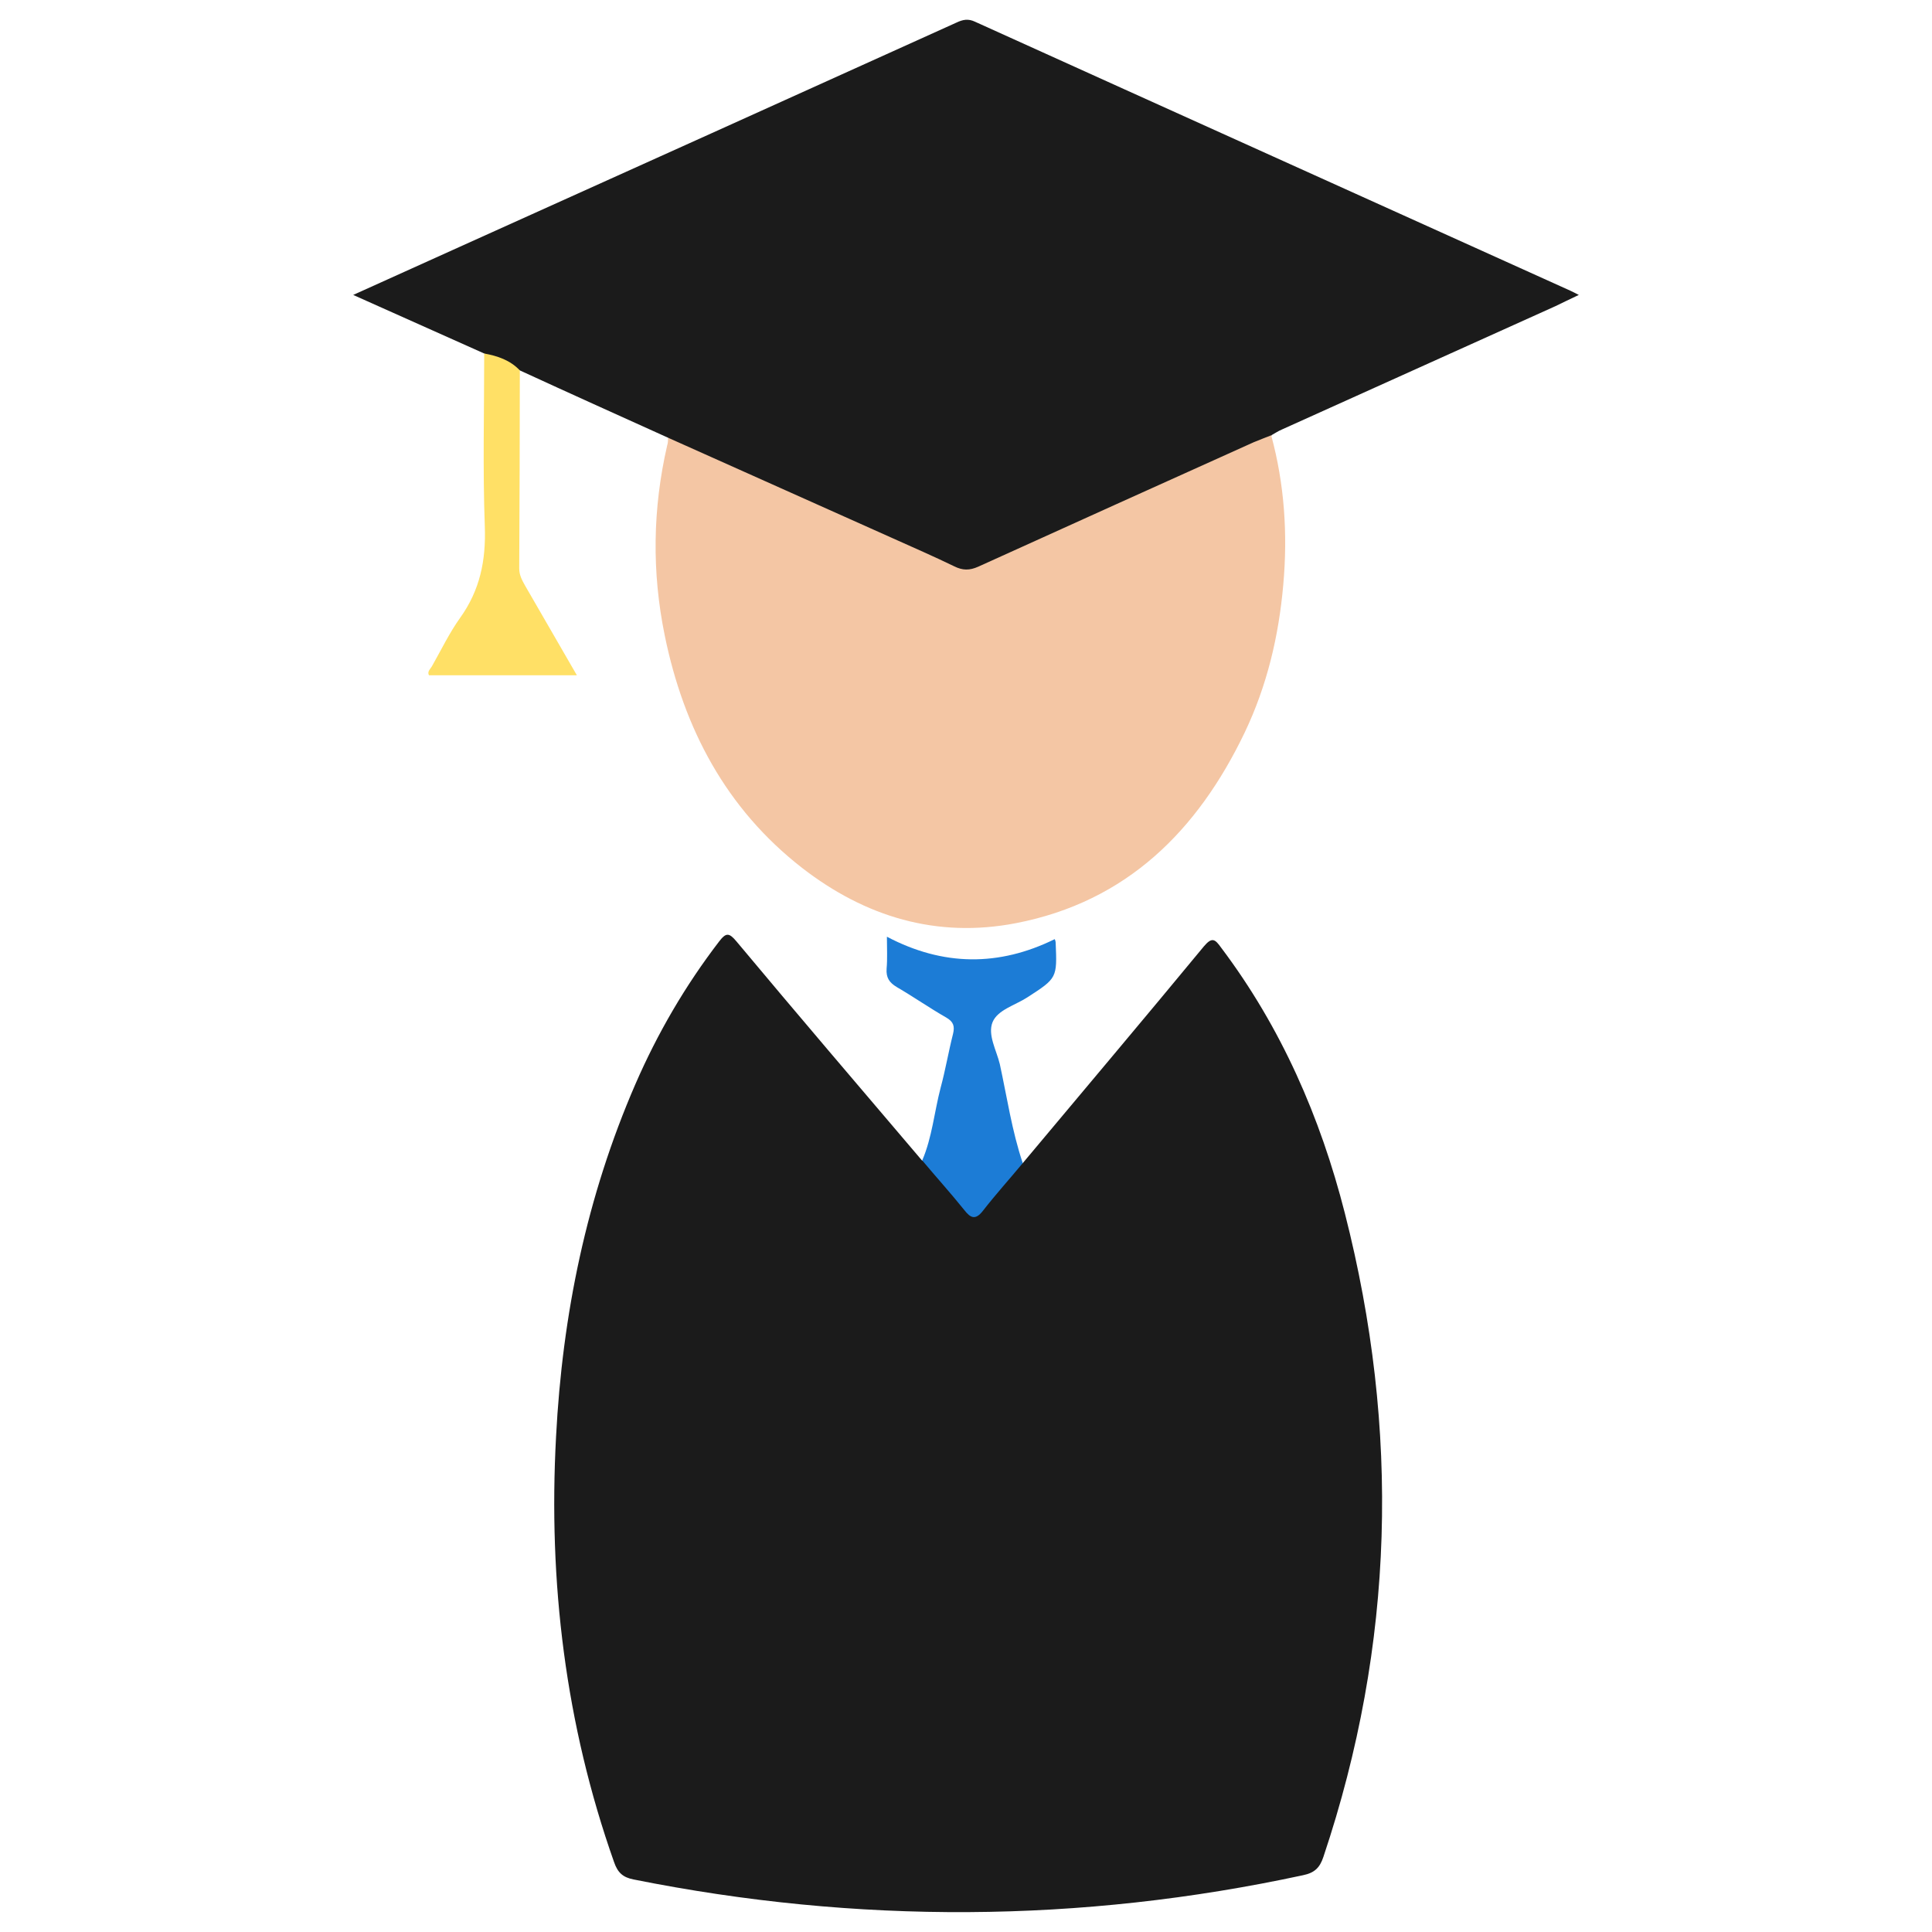
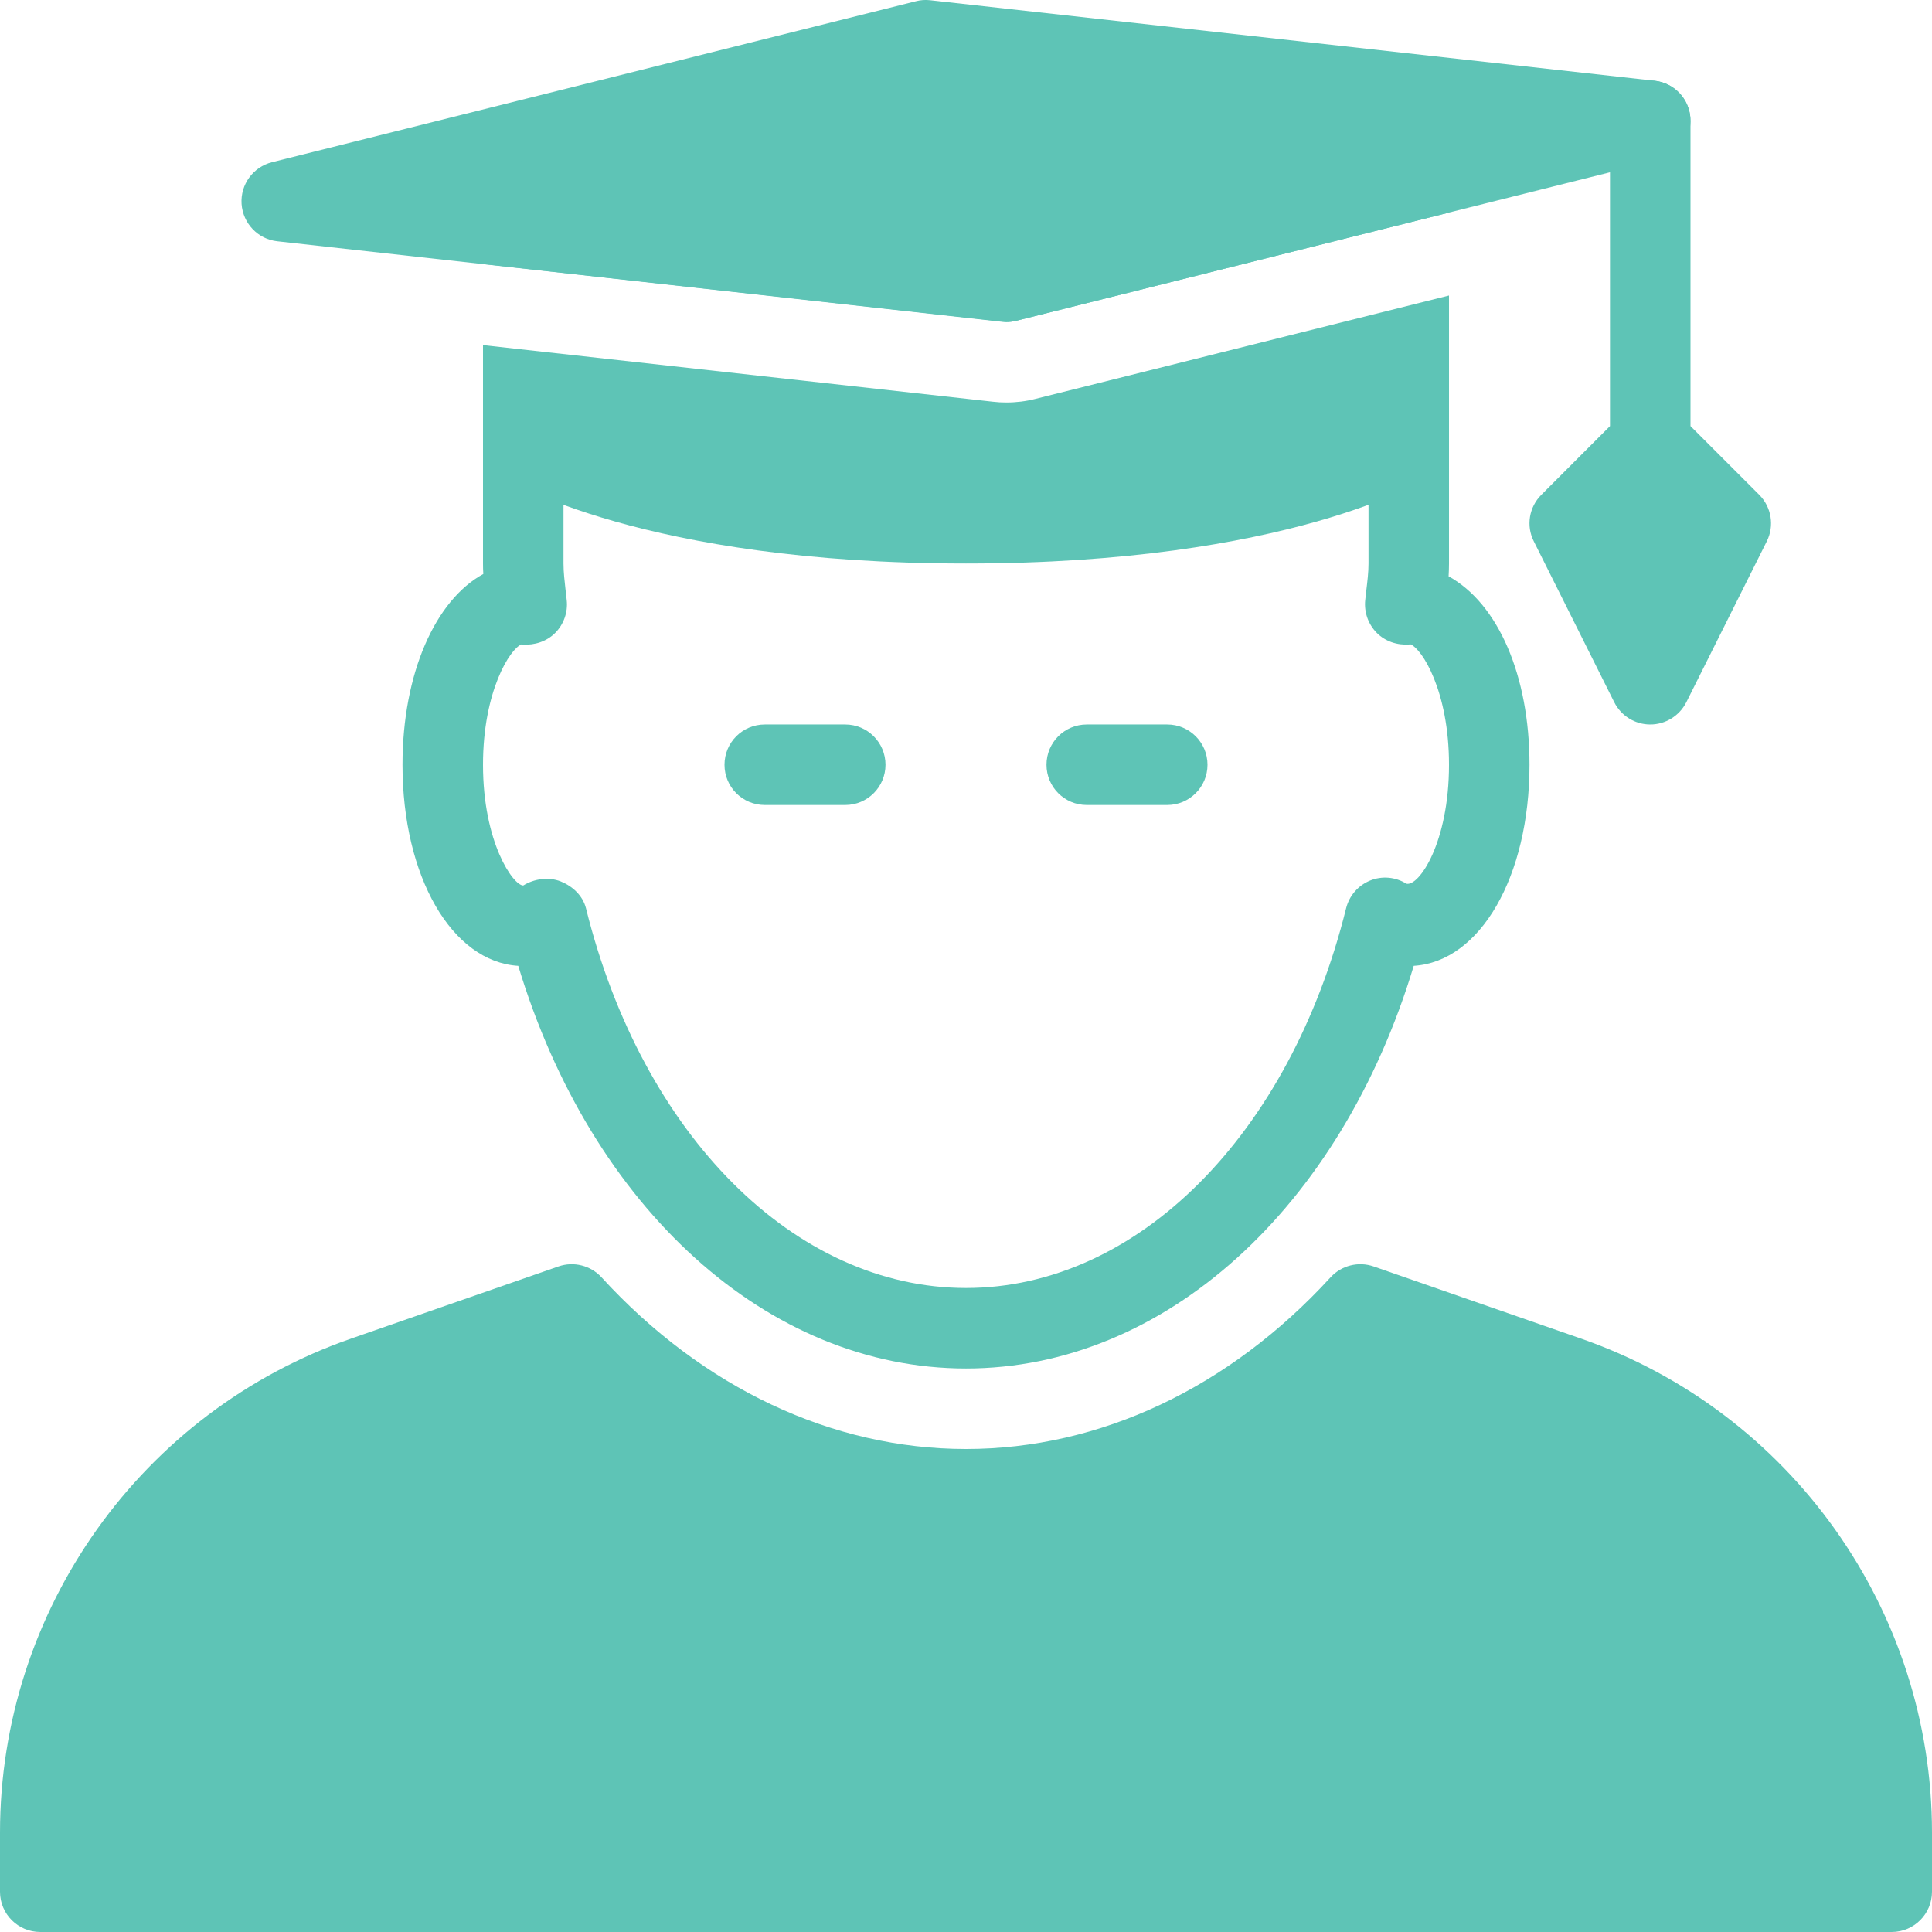
- <svg xmlns="http://www.w3.org/2000/svg" id="Camada_1" viewBox="0 0 640 640">
-   <style>.st0{fill:#1b1b1b}.st1{fill:#f4c6a4}.st2{fill:#1c7cd6}.st3{fill:#ffe066}</style>
-   <path class="st0" d="M338.8 385.3c20-23.9 40.1-47.7 60-71.8 2.7-3.2 3.7-2.4 5.7.4 19.9 26.4 32.9 56.2 41 88 18.3 71.7 16.5 142.8-7.1 213.2-1.2 3.6-2.9 5.3-6.8 6.1-73.8 15.9-147.7 16.2-221.7 1.4-3.6-.7-5.3-2.3-6.5-5.8-16.1-45.6-21.8-92.7-19.2-140.9 2.1-40.4 10.1-79.5 26.3-116.8 7.3-16.8 16.5-32.6 27.7-47.2 2.3-3 3.3-3 5.8 0 20.3 24.3 40.9 48.4 61.4 72.5 3.4.9 5 3.9 7 6.3 2.5 2.9 5.2 5.6 7.4 8.7 1.9 2.7 3.6 2.4 5.6-.1 3.1-3.9 6.4-7.6 9.6-11.3 1.1-1.2 2.2-2.3 3.8-2.7zM221.3 145c-16.4-7.4-32.8-14.8-49.1-22.3-4.2-1.2-8-3.5-11.8-5.6-14.1-6.3-28.2-12.6-43.4-19.4 13.1-5.9 25.2-11.4 37.2-16.8C208.4 56.5 262.6 32 316.8 7.5c2.1-1 3.9-1.4 6.2-.3C388.8 37 454.5 66.6 520.2 96.3c.7.3 1.4.7 2.8 1.4-3 1.4-5.4 2.6-7.7 3.7-30.2 13.6-60.5 27.3-90.7 40.9-1.2.5-2.2 1.2-3.3 1.8-2 2.9-5.4 3.4-8.2 4.7-29.6 13.4-59.2 26.6-88.7 40.1-2.9 1.3-5.4 1.3-8.3 0-29.4-13.4-58.8-26.6-88.2-39.9-2.4-.9-4.9-1.9-6.6-4z" />
-   <path class="st1" d="M221.3 145c24.7 11.1 49.5 22.1 74.2 33.2 6.9 3.1 13.8 6.1 20.6 9.4 2.8 1.4 5.1 1.4 8 .1 30.4-13.8 60.8-27.5 91.2-41.2 1.9-.8 3.8-1.5 5.8-2.3 4.4 16.2 5.5 32.7 4 49.5-1.5 17.1-5.4 33.5-12.8 49-15.6 32.5-39.1 56-75.7 63.1-26.3 5.1-50-2.1-70.9-18.3-25.2-19.6-39.2-46.2-45.5-77-4.3-21-4-42 .8-62.9.3-.9.3-1.8.3-2.6z" />
-   <path class="st2" d="M338.8 385.3c-4.4 5.3-9 10.4-13.2 15.8-2.5 3.2-4.1 2.4-6.2-.3-4.5-5.6-9.3-10.9-13.9-16.4 3.3-7.7 4-16.1 6.1-24.1 1.6-5.9 2.6-11.9 4.1-17.8.6-2.5.2-4-2.2-5.4-5.6-3.2-10.9-6.9-16.4-10.1-2.5-1.5-3.6-3.1-3.4-6.1.3-3.3.1-6.7.1-10.6 18.6 9.8 37.1 9.9 55.6.8.2.5.3.8.3 1.1.5 11.8.5 11.8-9.4 18.2-4 2.6-9.8 4.1-11.5 8.2-1.7 4.2 1.3 9.3 2.4 13.9 2.4 11 4 22.1 7.6 32.8z" />
-   <path class="st3" d="M160.4 117.1c4.4.8 8.6 2.2 11.8 5.6 0 21.9-.1 43.7-.2 65.6 0 2.3 1 4 2 5.8 5.6 9.7 11.2 19.4 17.1 29.6h-49c-.7-1.3.6-2.2 1.1-3.2 3-5.3 5.7-10.9 9.2-15.8 6.6-9.2 8.6-19 8.2-30.3-.7-19-.2-38.1-.2-57.3z" />
+ <svg xmlns="http://www.w3.org/2000/svg" version="1.1" id="Layer_1" x="0px" y="0px" width="283.46px" height="283.46px" viewBox="0 0 283.46 283.46" enable-background="new 0 0 283.46 283.46" xml:space="preserve">
+   <g>
+     <path fill="#5EC4B6" d="M231.906,196.378l-30.377-10.57c-2.232-0.768-4.701-0.142-6.295,1.582   c-14.883,16.264-33.886,25.205-53.503,25.205c-19.618,0-38.622-8.953-53.492-25.205c-1.594-1.724-4.062-2.35-6.295-1.582   l-30.377,10.57C20.716,207.091,0,236.24,0,268.885v8.669c0,3.271,2.646,5.906,5.906,5.906h271.648c3.26,0,5.906-2.646,5.906-5.906   v-8.669C283.46,236.24,262.744,207.091,231.906,196.378z" />
+     <g>
+       <path fill="#5EC4B6" d="M124.014,118.108h-11.811c-3.26,0-5.905-2.634-5.905-5.905c0-3.272,2.646-5.906,5.905-5.906h11.811    c3.26,0,5.905,2.646,5.905,5.906C129.919,115.463,127.274,118.108,124.014,118.108z" />
+     </g>
+     <g>
+       <path fill="#5EC4B6" d="M171.257,118.108h-11.811c-3.26,0-5.906-2.634-5.906-5.905c0-3.272,2.646-5.906,5.906-5.906h11.811    c3.26,0,5.905,2.646,5.905,5.906C177.163,115.463,174.517,118.108,171.257,118.108z" />
+     </g>
+     <g>
+       <path fill="#5EC4B6" d="M141.73,200.785c-29.102,0-54.956-23.504-65.692-59.078c-9.732-0.591-16.984-13.075-16.984-29.503    c0-13.382,4.807-24.142,11.858-27.992c-0.036-0.508-0.047-1.016-0.047-1.536V64.959c0-3.26,2.646-5.905,5.905-5.905    s5.906,2.646,5.906,5.905v17.716c0,1.334,0.165,2.622,0.307,3.921l0.166,1.476c0.189,1.76-0.437,3.52-1.689,4.784    c-1.252,1.264-3.047,1.831-4.771,1.712c-0.059,0-0.118-0.012-0.177-0.023c-1.665,0.626-5.646,6.838-5.646,17.657    c0,11.433,4.441,17.716,5.905,17.716c1.595-0.992,3.732-1.299,5.516-0.59c1.736,0.708,3.213,2.079,3.685,3.921    c8.268,33.33,30.673,55.723,55.759,55.723c25.085,0,47.492-22.394,55.771-55.723c0.46-1.831,1.76-3.331,3.508-4.051    c1.748-0.721,3.732-0.543,5.338,0.46c1.854,0.425,6.248-6.047,6.248-17.456c0-10.831-3.98-17.031-5.657-17.669    c-0.06,0.012-0.118,0.012-0.177,0.024c-1.76,0.13-3.52-0.449-4.771-1.713c-1.24-1.252-1.867-3.012-1.689-4.783l0.165-1.476    c0.153-1.288,0.319-2.575,0.319-3.91V64.959c0-3.26,2.646-5.905,5.905-5.905s5.905,2.646,5.905,5.905v17.716    c0,0.626-0.023,1.252-0.059,1.878c7.275,4.016,11.869,14.586,11.869,27.649c0,16.429-7.252,28.913-16.984,29.503    C196.686,177.281,170.832,200.785,141.73,200.785z" />
+     </g>
+     <path fill="#5EC4B6" d="M242.784,11.846L136.486,0.036c-0.721-0.083-1.406-0.036-2.091,0.142L39.909,23.799   c-2.776,0.697-4.654,3.271-4.465,6.13c0.201,2.846,2.398,5.161,5.232,5.468l106.297,11.811c0.225,0.023,0.438,0.035,0.662,0.035   c0.484,0,0.956-0.059,1.429-0.177l94.486-23.622c2.776-0.697,4.653-3.271,4.465-6.129   C247.815,14.468,245.619,12.165,242.784,11.846z" />
+     <g>
+       <path fill="#5EC4B6" d="M149.041,47.078l63.555-15.886v-7.571c0-3.26-2.646-5.905-5.905-5.905s-5.905,2.646-5.905,5.905v0.271    L82.617,29.267c-0.142-3.142-2.681-5.646-5.847-5.646c-3.26,0-5.905,2.646-5.905,5.905v9.213l76.771,8.503    C148.121,47.243,148.592,47.184,149.041,47.078z" />
+       <path fill="#5EC4B6" d="M151.923,58.522c-1.371,0.354-2.823,0.532-4.287,0.532c-0.674,0-1.323-0.036-1.996-0.118l-74.775-8.303    v14.327c0,2.032,1.051,3.921,2.764,4.996c0.839,0.531,20.811,12.72,68.102,12.72c47.291,0,67.263-12.201,68.101-12.72    c1.713-1.075,2.764-2.964,2.764-4.996V43.357L151.923,58.522z" />
+     </g>
+     <g>
+       <polyline fill="#5EC4B6" points="242.123,17.716 242.123,64.959 230.312,76.771 242.123,100.392 253.933,76.771 242.123,64.959       " />
+       <path fill="#5EC4B6" d="M242.123,106.297c-2.232,0-4.275-1.264-5.279-3.26l-11.811-23.622c-1.146-2.268-0.697-5.02,1.109-6.815    l10.074-10.086V17.716c0-3.26,2.646-5.905,5.906-5.905s5.905,2.646,5.905,5.905v44.798l10.087,10.086    c1.795,1.795,2.244,4.547,1.109,6.815l-11.811,23.622C246.398,105.034,244.355,106.297,242.123,106.297z M237.493,77.94    l4.63,9.248l4.629-9.248l-4.629-4.63L237.493,77.94z" />
+     </g>
+   </g>
</svg>
